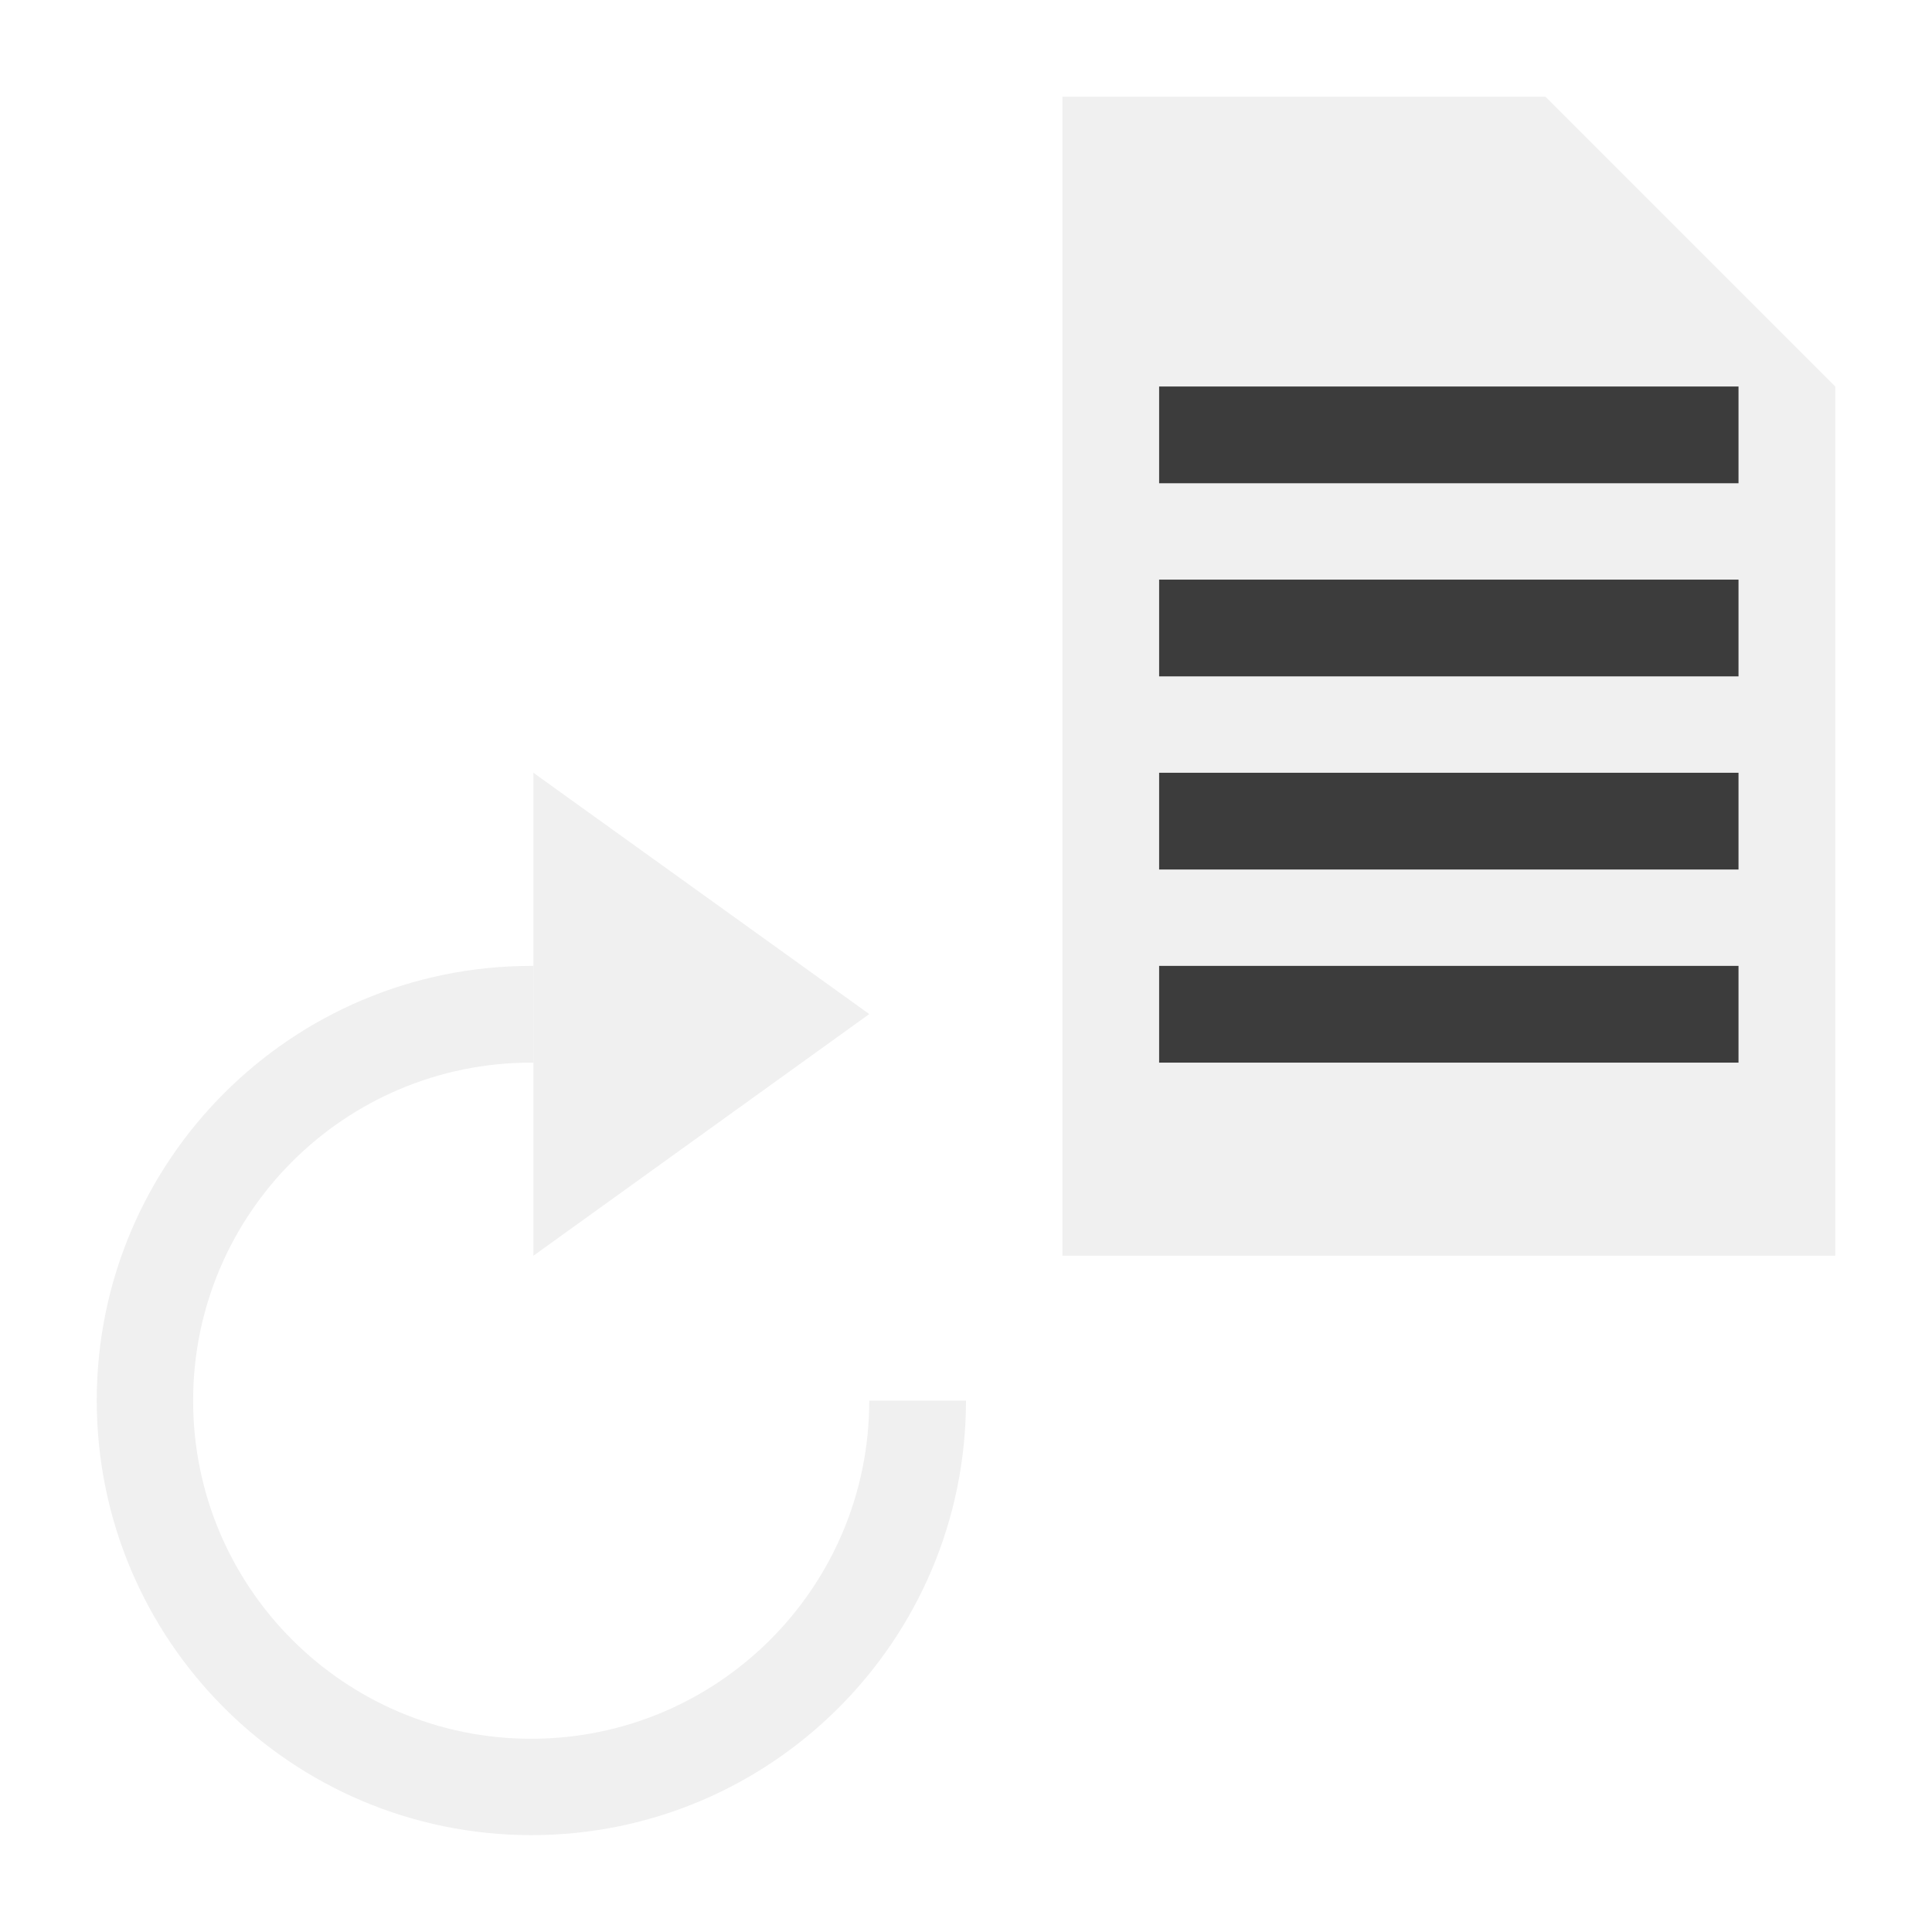
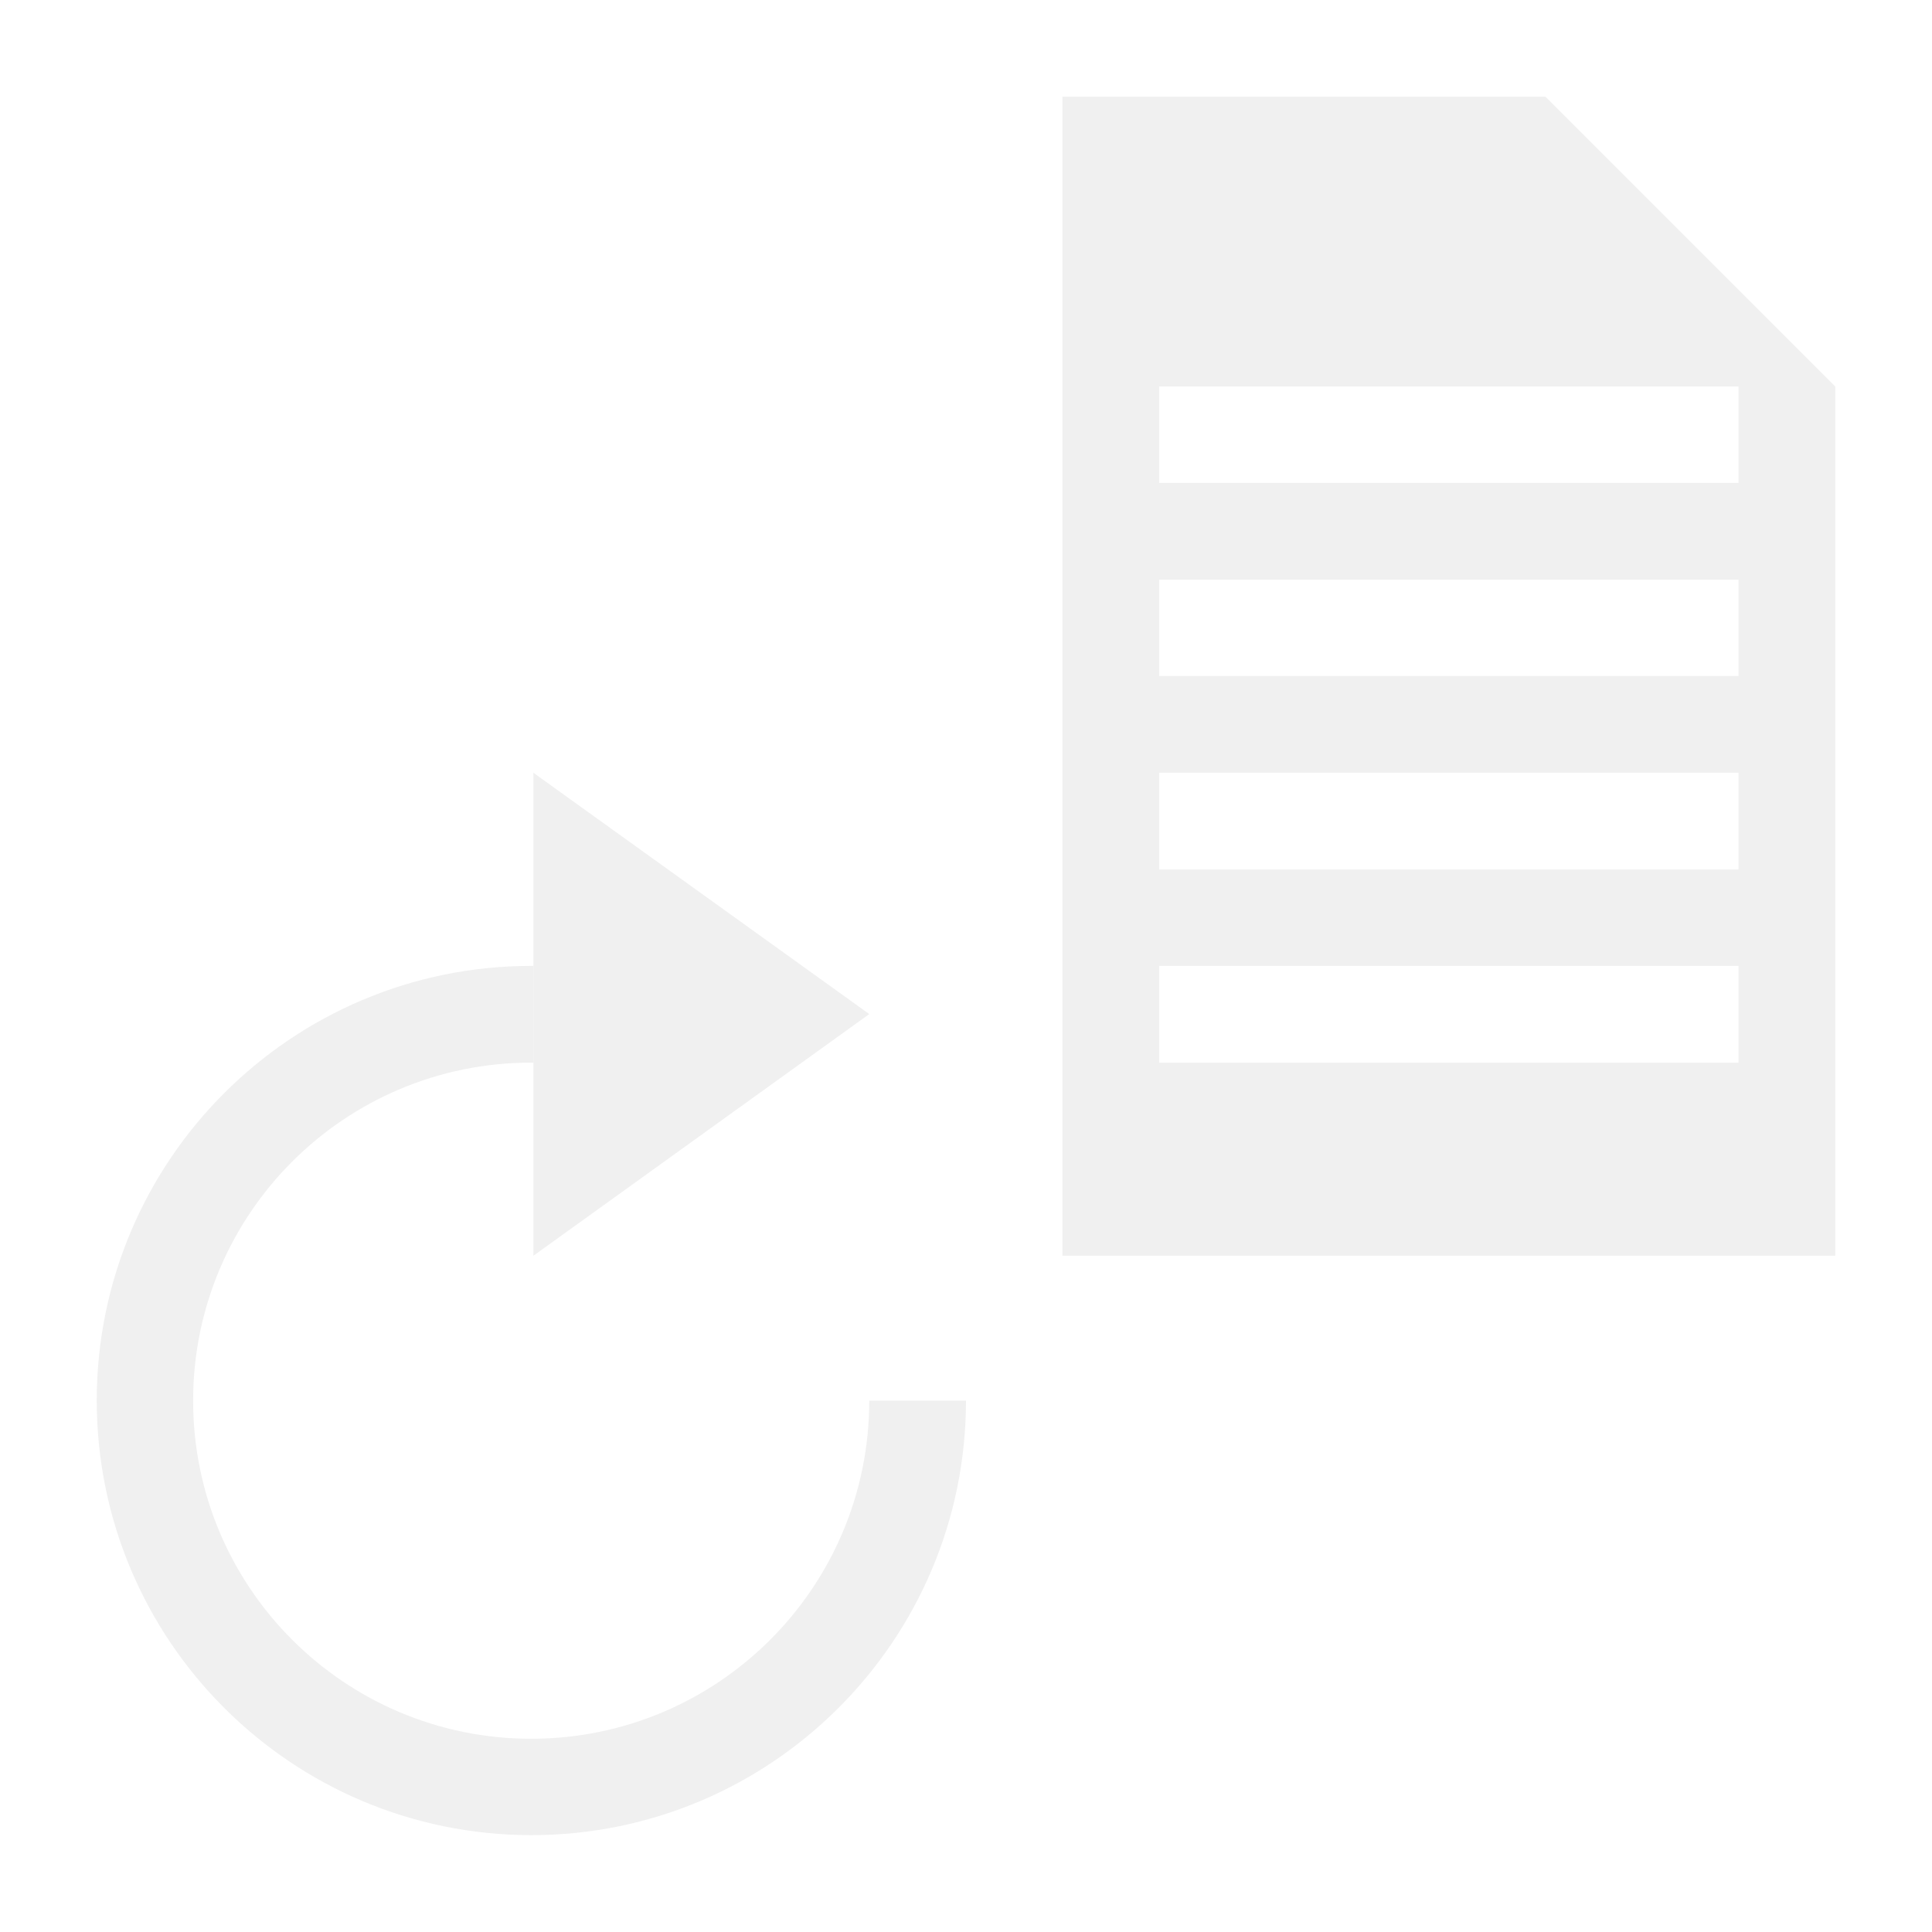
<svg xmlns="http://www.w3.org/2000/svg" width="20" height="20" viewBox="0 0 5.292 5.292" version="1.1" id="svg8">
  <defs id="defs2" />
  <g id="layer1" transform="translate(0,-291.7083)">
    <g id="ForwardPlayback">
      <path id="path1" style="fill:#f0f0f0;stroke-width:2.646;fill-opacity:1" d="M 1.455 294.354 A 1.191 1.191 0 0 0 0.265 295.545 A 1.191 1.191 0 0 0 1.455 296.735 A 1.191 1.191 0 0 0 2.646 295.545 L 2.381 295.545 A 0.926 0.926 0 0 1 1.455 296.471 A 0.926 0.926 0 0 1 0.529 295.545 A 0.926 0.926 0 0 1 1.455 294.619 A 0.926 0.926 0 0 1 1.461 294.619 L 1.461 294.354 A 1.191 1.191 0 0 0 1.455 294.354 z " />
-       <path style="fill:#f0f0f0;fill-opacity:1;stroke:none;stroke-width:0.265px;stroke-linecap:butt;stroke-linejoin:miter;stroke-opacity:1" d="m 2.91,291.973 v 3.175 h 2.117 v -2.381 l -0.794,-0.794 z" id="path1088" />
+       <path id="path1088" style="fill:#f0f0f0;fill-opacity:1;stroke:none;stroke-width:0.265px;stroke-linecap:butt;stroke-linejoin:miter;stroke-opacity:1" d="M 2.91 291.973 L 2.91 295.148 L 5.027 295.148 L 5.027 292.767 L 4.233 291.973 L 2.91 291.973 z M 3.175 292.767 L 4.762 292.767 L 4.762 293.031 L 3.175 293.031 L 3.175 292.767 z M 3.175 293.296 L 4.762 293.296 L 4.762 293.56 L 3.175 293.56 L 3.175 293.296 z M 3.175 293.825 L 4.762 293.825 L 4.762 294.09 L 3.175 294.09 L 3.175 293.825 z M 3.175 294.354 L 4.762 294.354 L 4.762 294.619 L 3.175 294.619 L 3.175 294.354 z " />
      <path style="fill:#f0f0f0;fill-opacity:1;stroke-width:3.184" d="m 2.381,294.486 -0.92,-0.661 v 1.323 z" id="path2" />
-       <rect style="fill:#3c3c3c;fill-opacity:1;stroke:none;stroke-width:1.392" id="rect1" width="1.587" height="0.265" x="3.175" y="293.825" />
-       <rect style="fill:#3c3c3c;fill-opacity:1;stroke:none;stroke-width:1.392" id="rect2" width="1.587" height="0.265" x="3.175" y="294.354" />
-       <rect style="fill:#3c3c3c;fill-opacity:1;stroke:none;stroke-width:1.392" id="rect3" width="1.587" height="0.265" x="3.175" y="293.296" />
-       <rect style="fill:#3c3c3c;fill-opacity:1;stroke:none;stroke-width:1.392" id="rect4" width="1.587" height="0.265" x="3.175" y="292.767" />
    </g>
  </g>
</svg>
